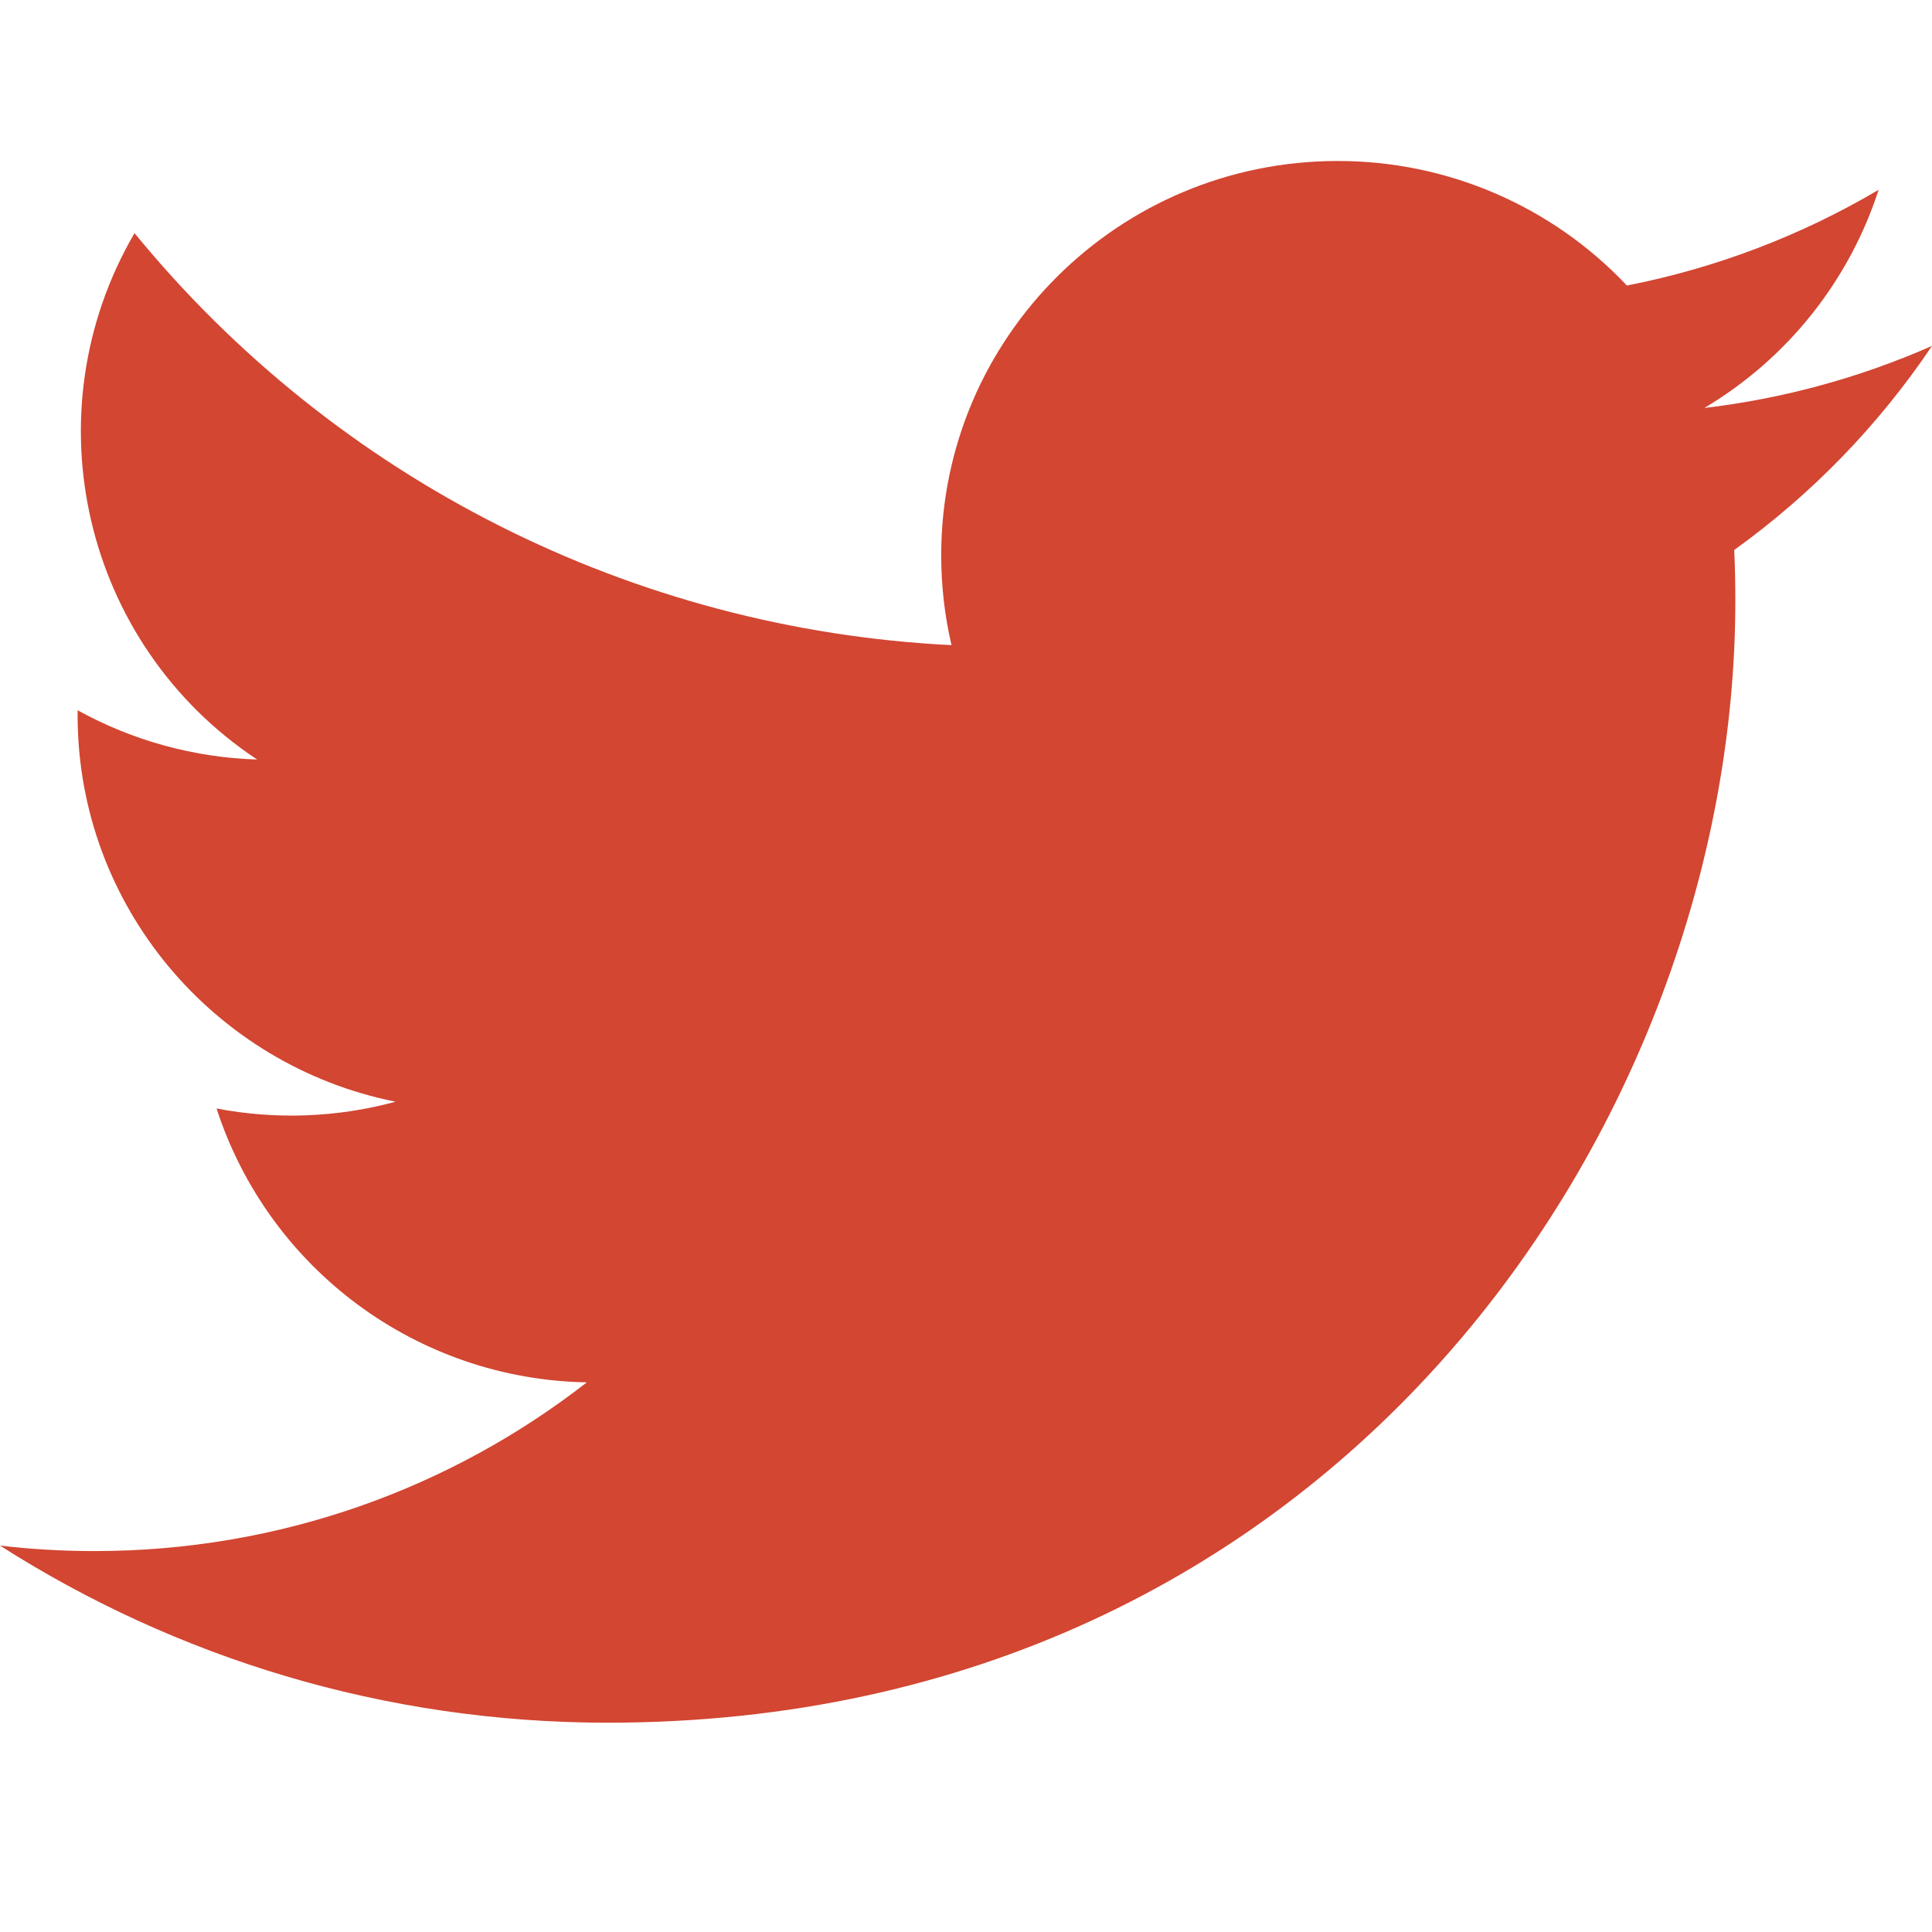
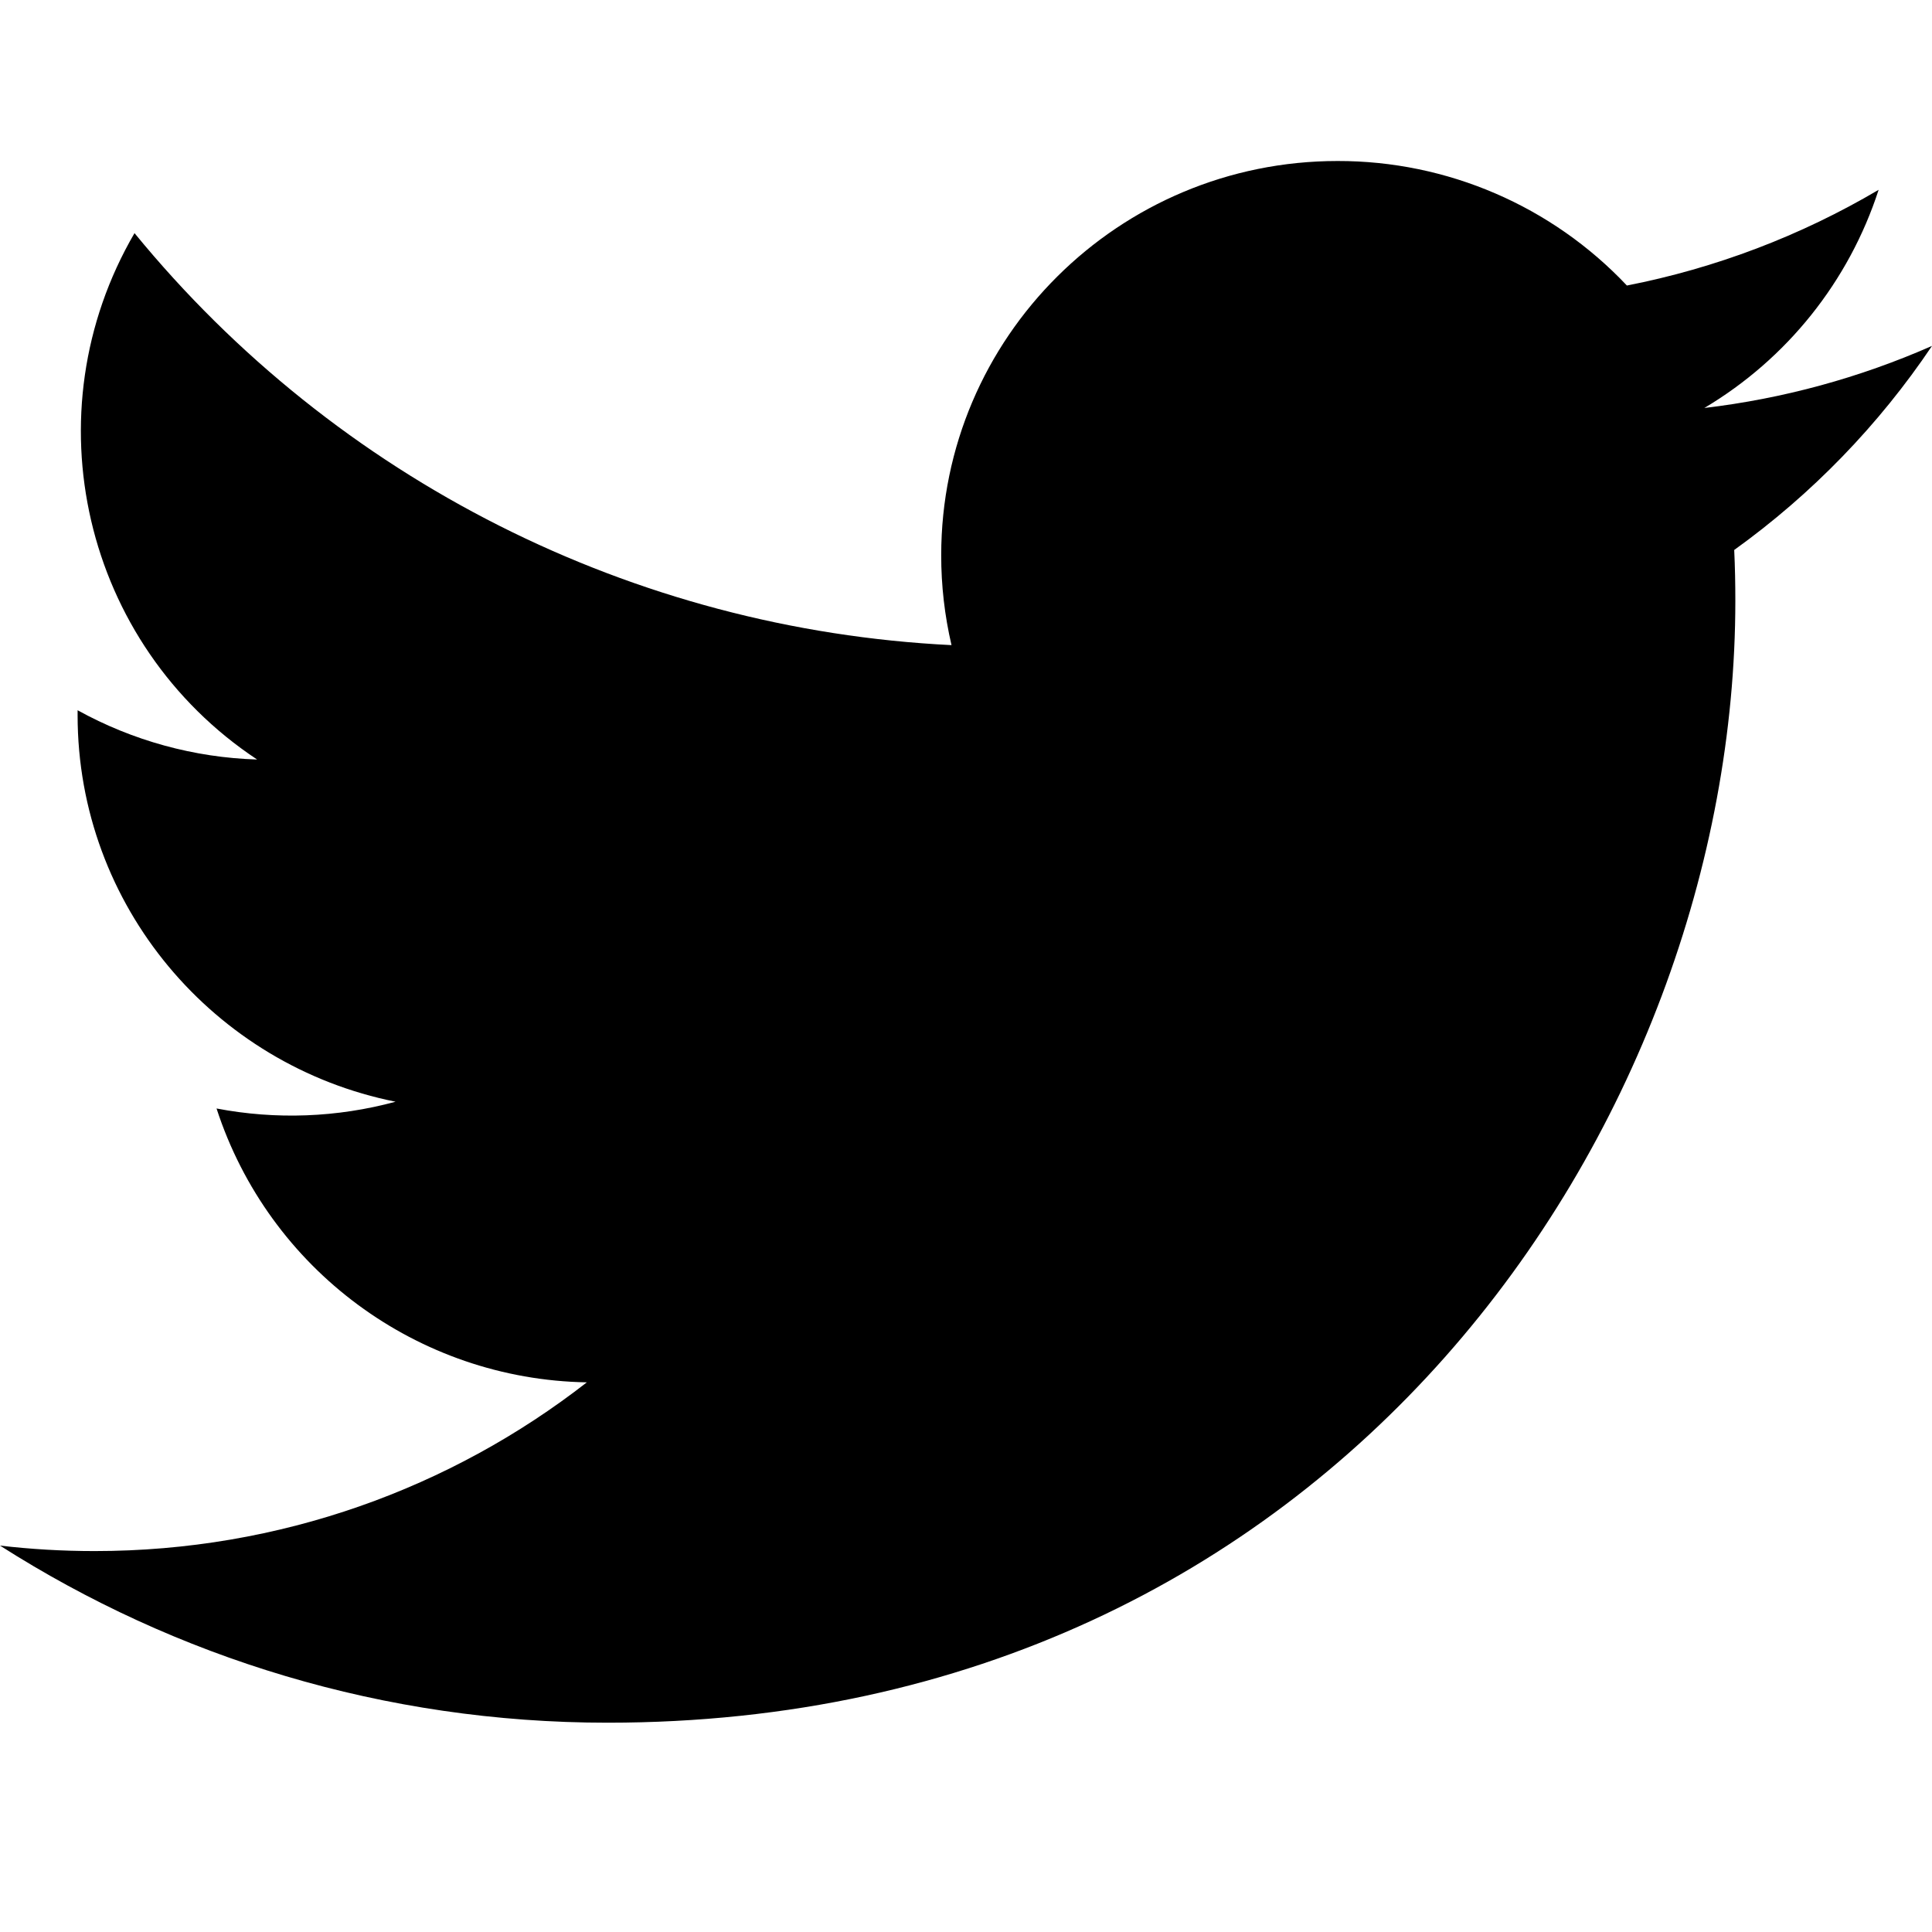
<svg xmlns="http://www.w3.org/2000/svg" width="24" height="24" viewBox="0 0 24 24">
-   <path d="M7.548 21.4c-2.78 0-5.369-.81-7.548-2.2.385.045.777.068 1.175.068 2.306 0 4.43-.783 6.115-2.096a4.925 4.925 0 0 1-4.6-3.402 4.943 4.943 0 0 0 2.224-.084c-2.253-.45-3.95-2.429-3.95-4.802v-.061a4.924 4.924 0 0 0 2.23.612 4.889 4.889 0 0 1-1.523-6.539A14.004 14.004 0 0 0 11.82 8.014a4.892 4.892 0 0 1-.128-1.117C11.692 4.193 13.897 2 16.616 2a4.93 4.93 0 0 1 3.594 1.547 9.893 9.893 0 0 0 3.127-1.189 4.917 4.917 0 0 1-2.165 2.71A9.886 9.886 0 0 0 24 4.297a9.978 9.978 0 0 1-2.457 2.535c.01.21.014.421.014.633 0 6.472-4.952 13.935-14.01 13.935" fill="#D24632" fill-rule="evenodd" />
+   <path d="M7.548 21.4c-2.78 0-5.369-.81-7.548-2.2.385.045.777.068 1.175.068 2.306 0 4.43-.783 6.115-2.096a4.925 4.925 0 0 1-4.6-3.402 4.943 4.943 0 0 0 2.224-.084c-2.253-.45-3.95-2.429-3.95-4.802v-.061a4.924 4.924 0 0 0 2.23.612 4.889 4.889 0 0 1-1.523-6.539A14.004 14.004 0 0 0 11.82 8.014a4.892 4.892 0 0 1-.128-1.117C11.692 4.193 13.897 2 16.616 2a4.93 4.93 0 0 1 3.594 1.547 9.893 9.893 0 0 0 3.127-1.189 4.917 4.917 0 0 1-2.165 2.71A9.886 9.886 0 0 0 24 4.297a9.978 9.978 0 0 1-2.457 2.535c.01.21.014.421.014.633 0 6.472-4.952 13.935-14.01 13.935" fill="FF424A" fill-rule="evenodd" />
</svg>
